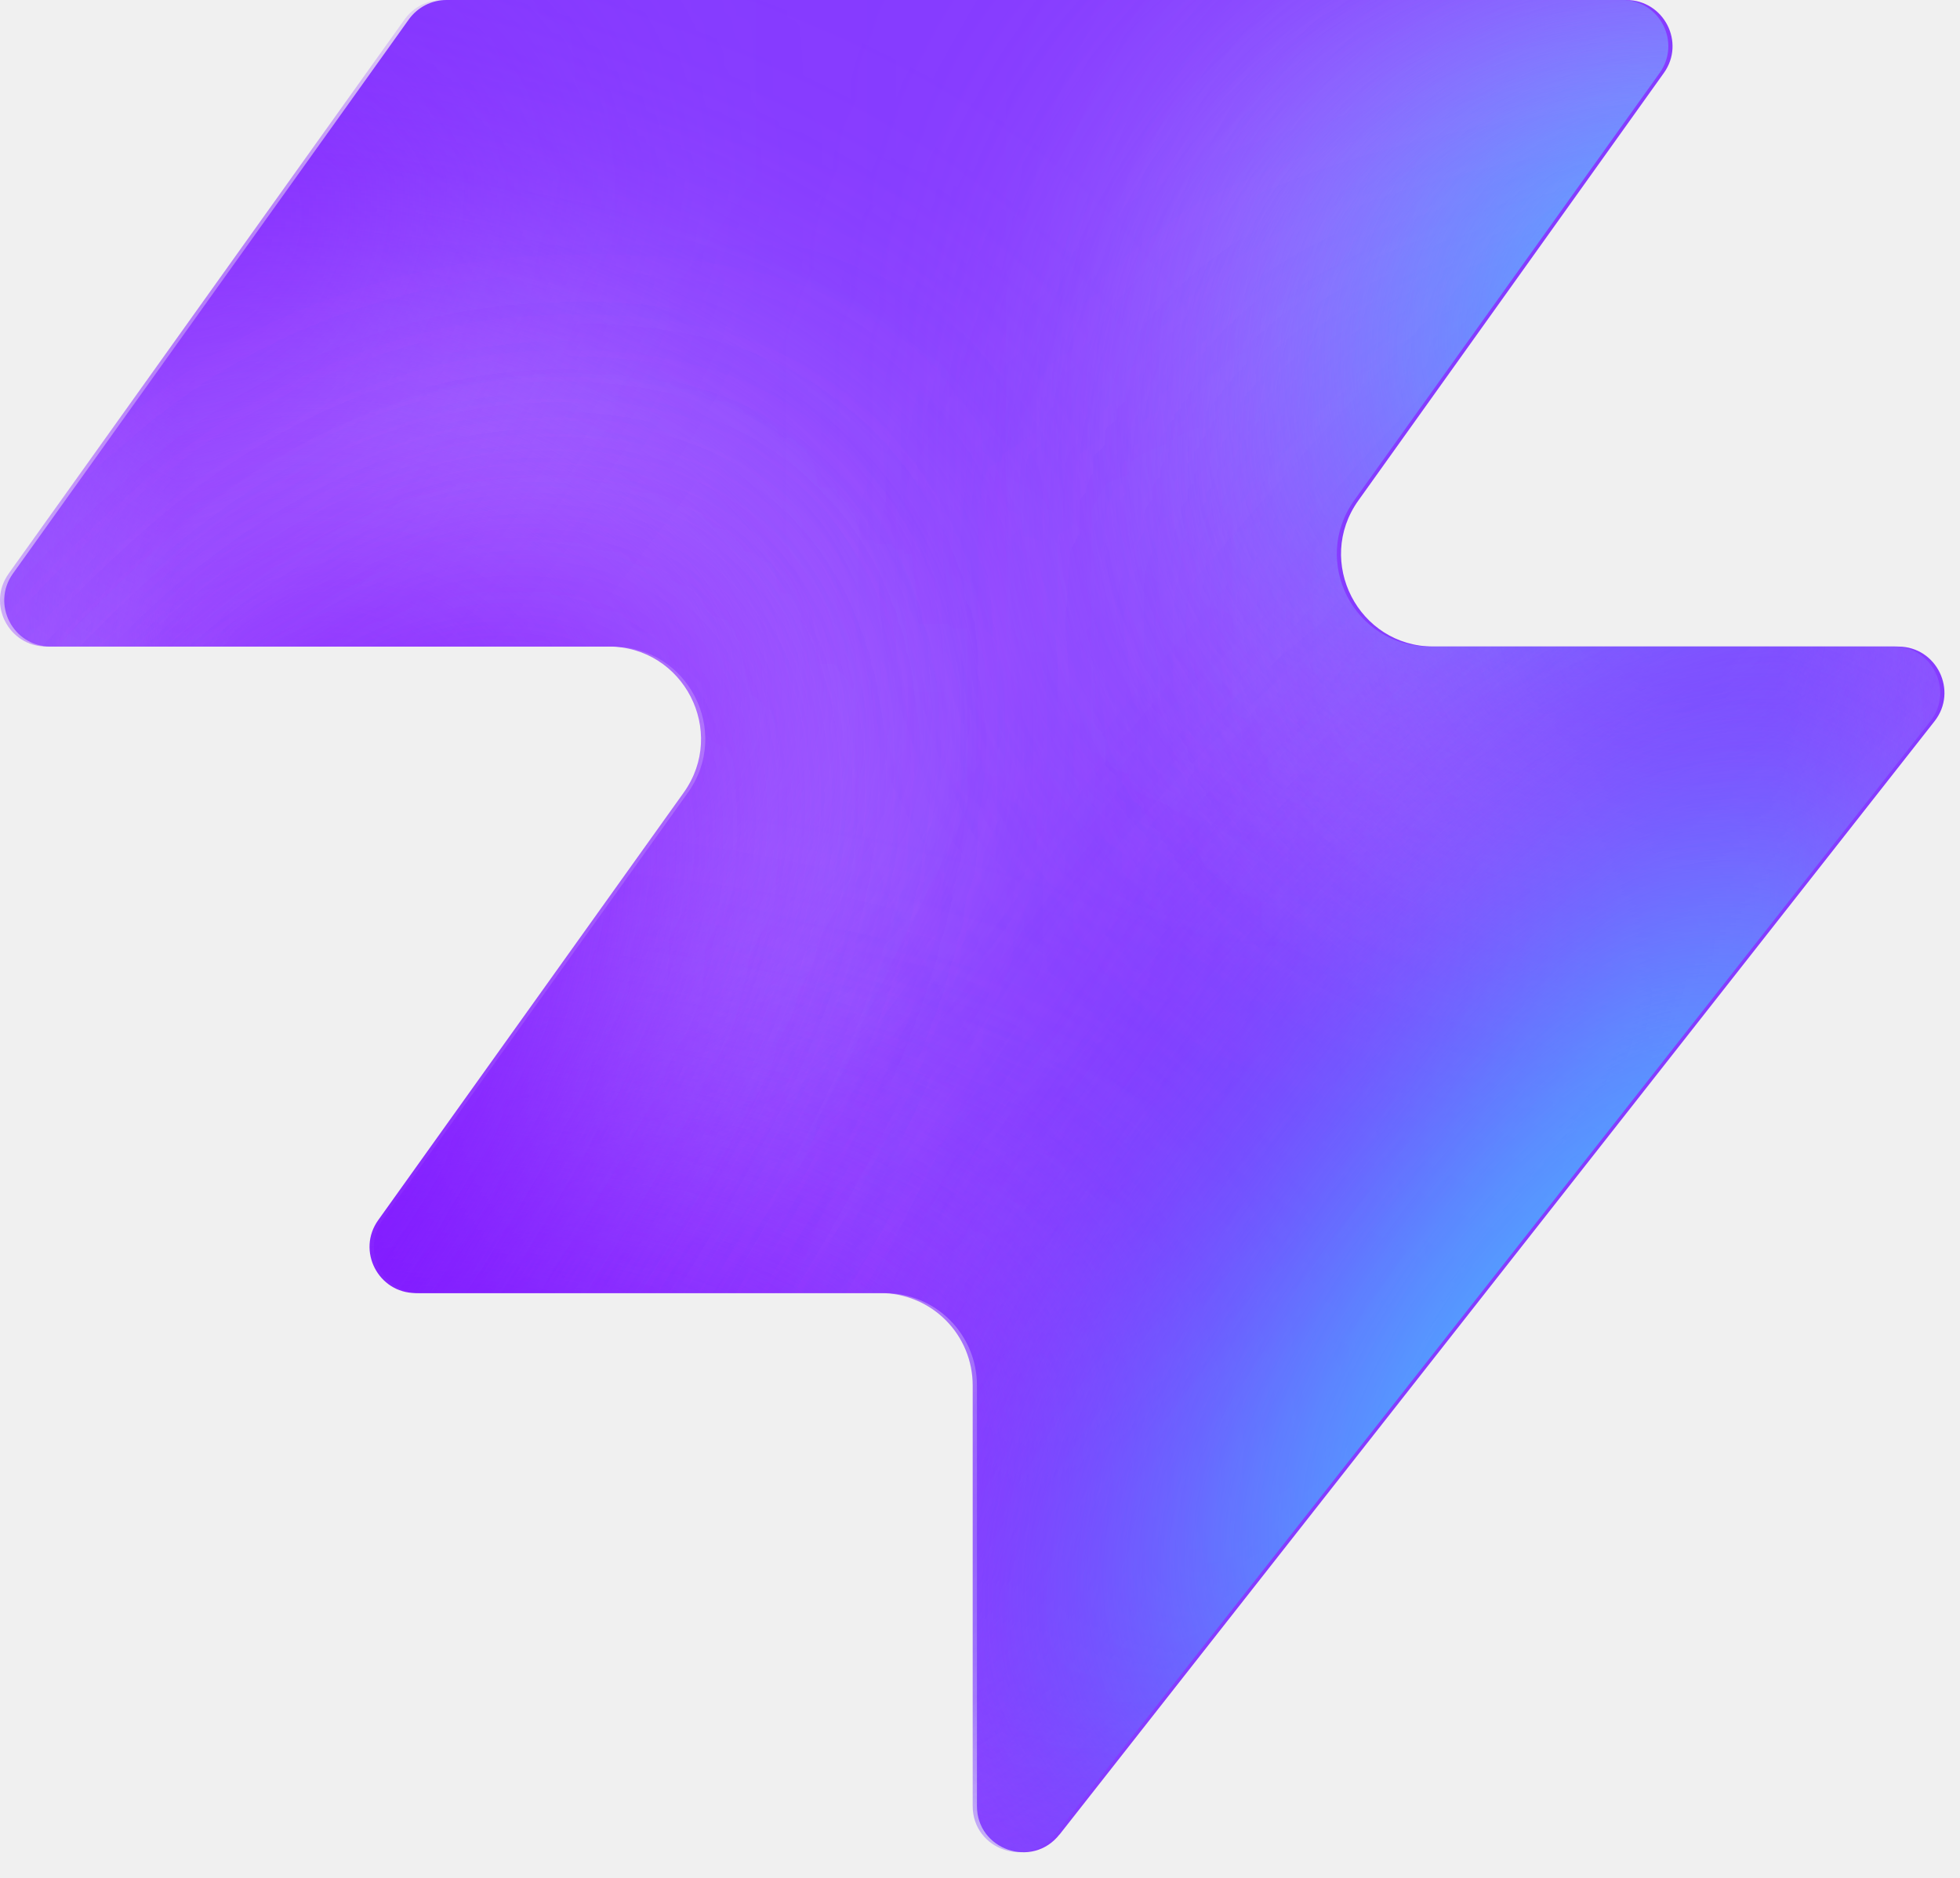
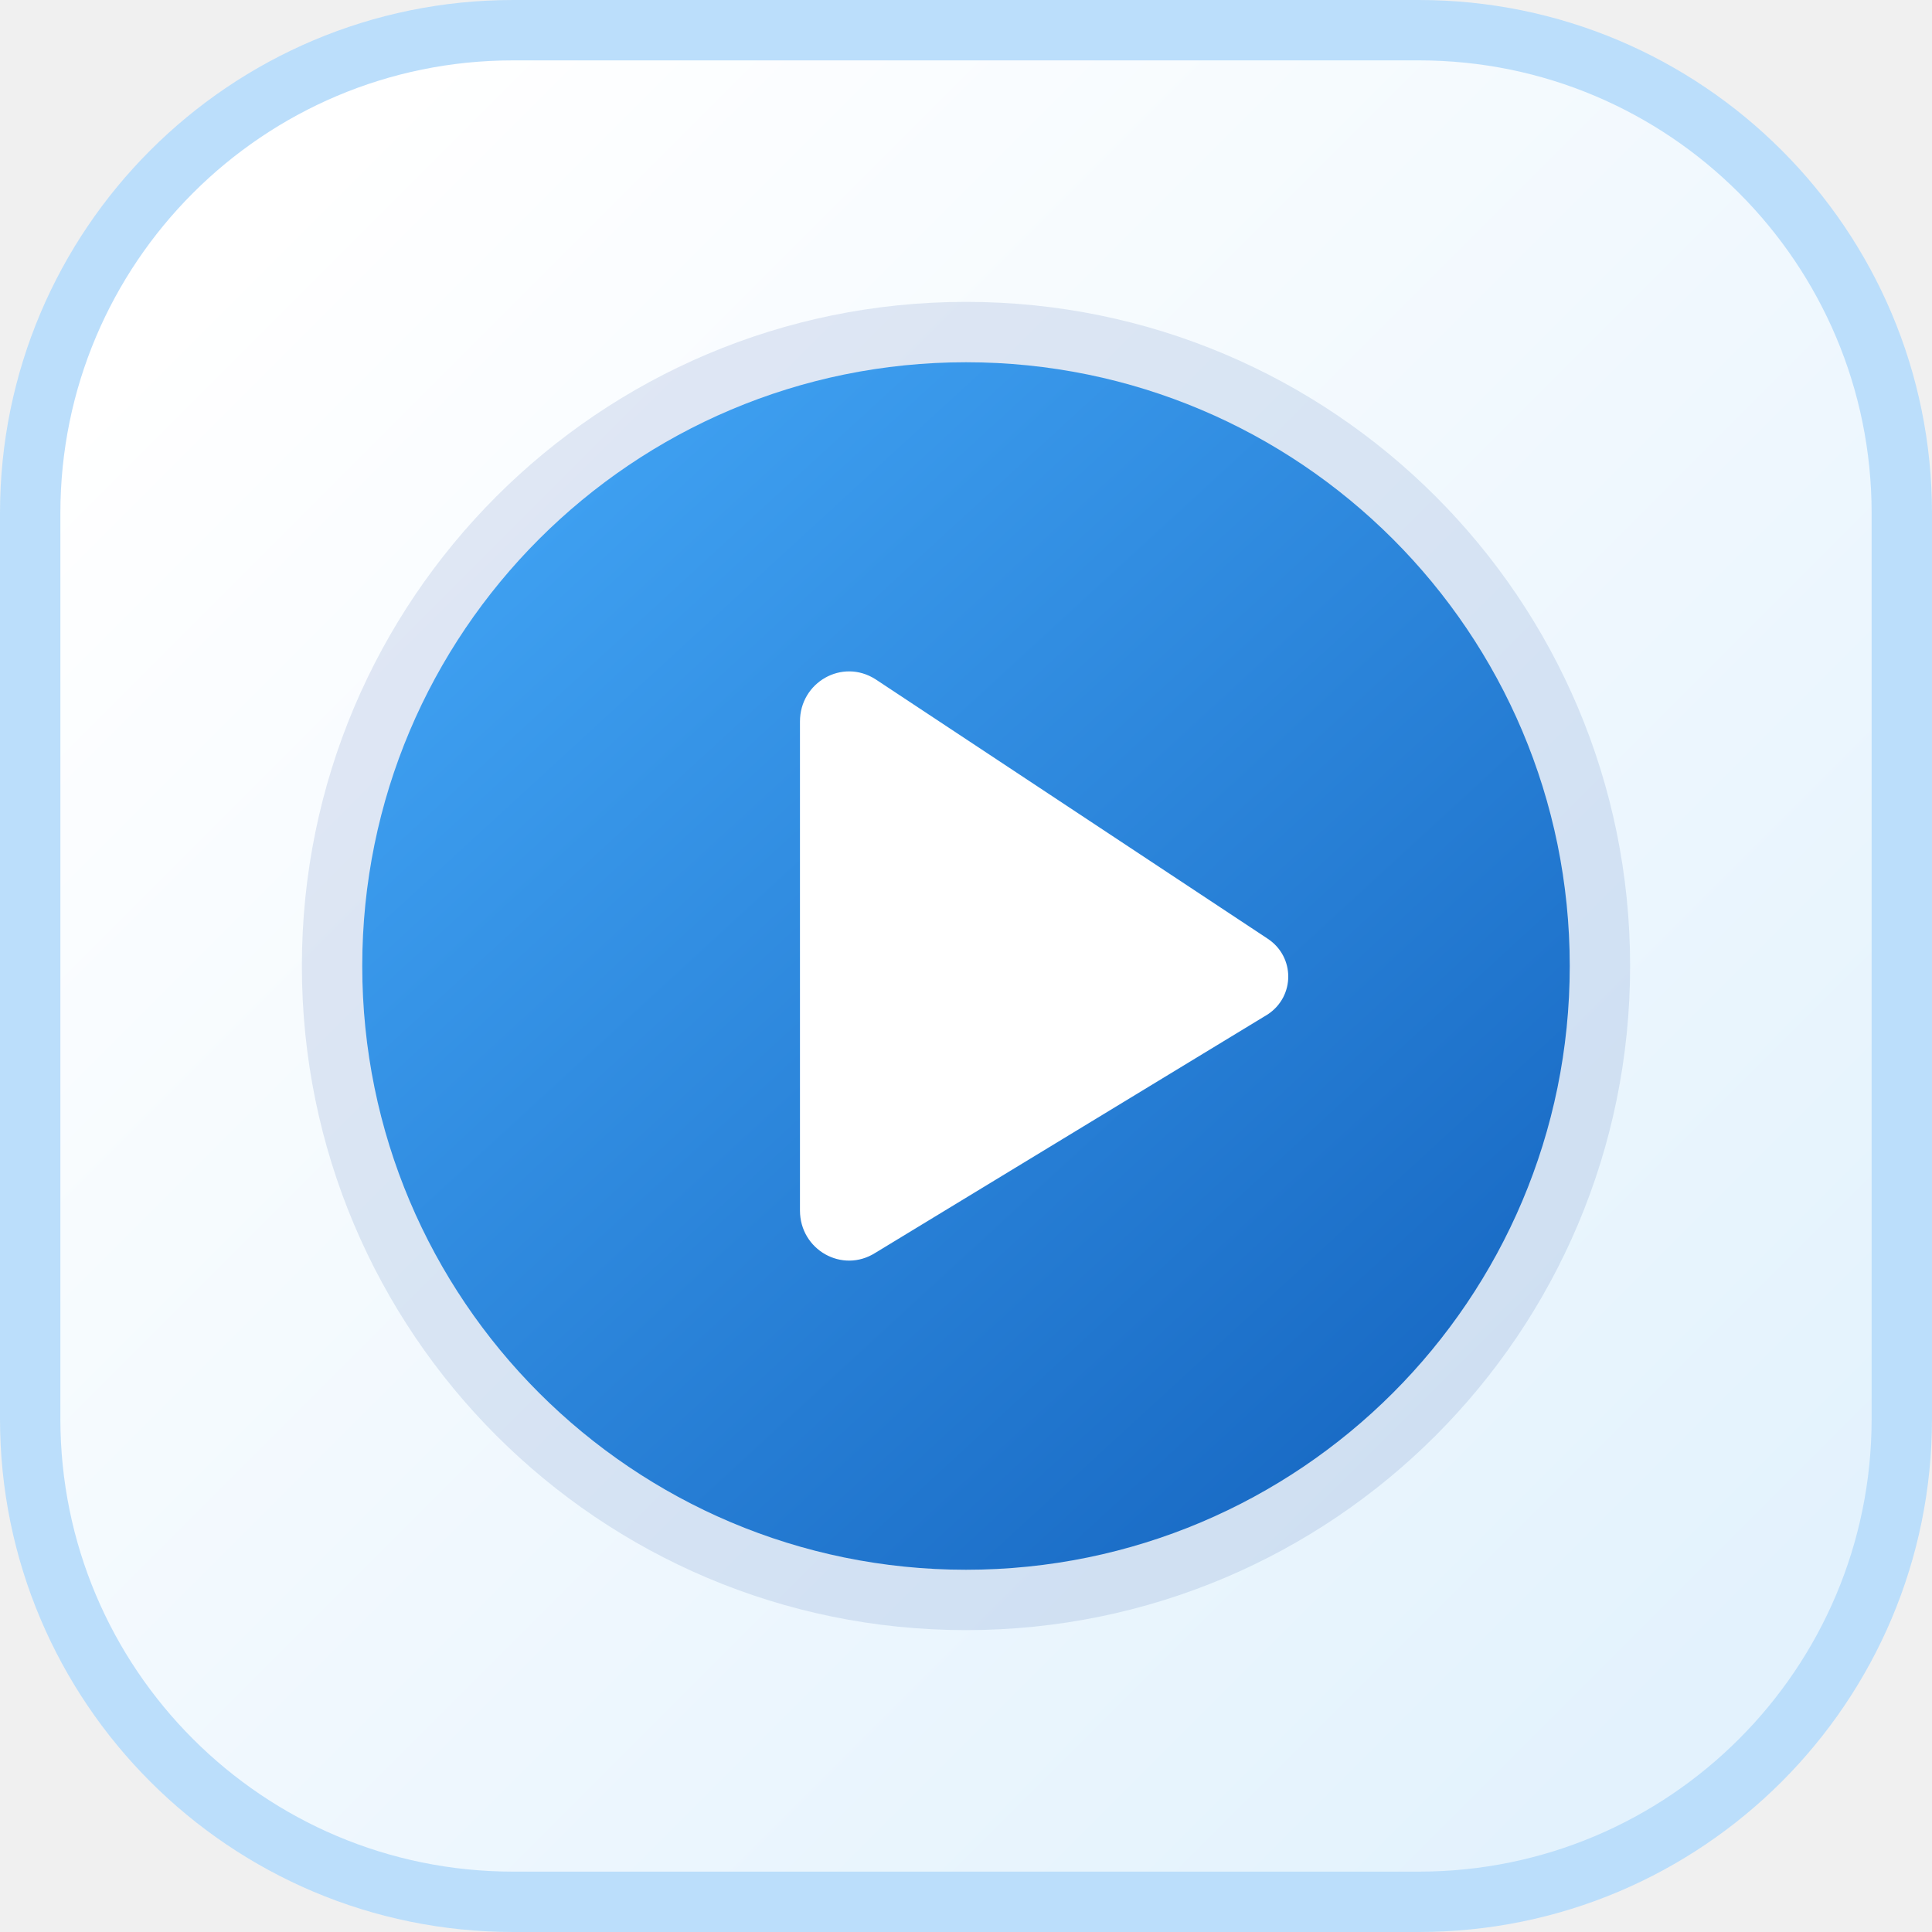
- <svg xmlns="http://www.w3.org/2000/svg" width="48" height="46" fill="none" viewBox="0 0 48 46">
-   <path fill="#863bff" d="M25.946 44.938c-.664.845-2.021.375-2.021-.698V33.937a2.26 2.26 0 0 0-2.262-2.262H10.287c-.92 0-1.456-1.04-.92-1.788l7.48-10.471c1.07-1.497 0-3.578-1.842-3.578H1.237c-.92 0-1.456-1.04-.92-1.788L10.013.474c.214-.297.556-.474.92-.474h28.894c.92 0 1.456 1.04.92 1.788l-7.48 10.471c-1.07 1.498 0 3.579 1.842 3.579h11.377c.943 0 1.473 1.088.89 1.83L25.947 44.94z" style="fill:#863bff;fill:color(display-p3 .525 .23 1);fill-opacity:1" />
-   <mask id="a" width="48" height="46" x="0" y="0" maskUnits="userSpaceOnUse" style="mask-type:alpha">
-     <path fill="#000" d="M25.842 44.938c-.664.844-2.021.375-2.021-.698V33.937a2.26 2.26 0 0 0-2.262-2.262H10.183c-.92 0-1.456-1.04-.92-1.788l7.48-10.471c1.07-1.498 0-3.579-1.842-3.579H1.133c-.92 0-1.456-1.04-.92-1.787L9.91.473c.214-.297.556-.474.92-.474h28.894c.92 0 1.456 1.04.92 1.788l-7.48 10.471c-1.07 1.498 0 3.578 1.842 3.578h11.377c.943 0 1.473 1.088.89 1.832L25.843 44.94z" style="fill:#000;fill-opacity:1" />
-   </mask>
-   <g mask="url(#a)">
-     <g filter="url(#b)">
-       <ellipse cx="5.508" cy="14.704" fill="#ede6ff" rx="5.508" ry="14.704" style="fill:#ede6ff;fill:color(display-p3 .927 .903 1);fill-opacity:1" transform="matrix(.00324 1 1 -.00324 -4.47 31.516)" />
-     </g>
-     <g filter="url(#c)">
-       <ellipse cx="10.399" cy="29.851" fill="#ede6ff" rx="10.399" ry="29.851" style="fill:#ede6ff;fill:color(display-p3 .927 .903 1);fill-opacity:1" transform="matrix(.00324 1 1 -.00324 -39.328 7.883)" />
-     </g>
-     <g filter="url(#d)">
-       <ellipse cx="5.508" cy="30.487" fill="#7e14ff" rx="5.508" ry="30.487" style="fill:#7e14ff;fill:color(display-p3 .492 .077 1);fill-opacity:1" transform="rotate(89.814 -25.913 -14.639)scale(1 -1)" />
-     </g>
-     <g filter="url(#e)">
-       <ellipse cx="5.508" cy="30.599" fill="#7e14ff" rx="5.508" ry="30.599" style="fill:#7e14ff;fill:color(display-p3 .492 .077 1);fill-opacity:1" transform="rotate(89.814 -32.644 -3.334)scale(1 -1)" />
-     </g>
-     <g filter="url(#f)">
-       <ellipse cx="5.508" cy="30.599" fill="#7e14ff" rx="5.508" ry="30.599" style="fill:#7e14ff;fill:color(display-p3 .492 .077 1);fill-opacity:1" transform="matrix(.00324 1 1 -.00324 -34.34 30.47)" />
-     </g>
-     <g filter="url(#g)">
-       <ellipse cx="14.072" cy="22.078" fill="#ede6ff" rx="14.072" ry="22.078" style="fill:#ede6ff;fill:color(display-p3 .927 .903 1);fill-opacity:1" transform="rotate(93.35 24.506 48.493)scale(-1 1)" />
-     </g>
-     <g filter="url(#h)">
-       <ellipse cx="3.47" cy="21.501" fill="#7e14ff" rx="3.47" ry="21.501" style="fill:#7e14ff;fill:color(display-p3 .492 .077 1);fill-opacity:1" transform="rotate(89.009 28.708 47.59)scale(-1 1)" />
-     </g>
-     <g filter="url(#i)">
-       <ellipse cx="3.47" cy="21.501" fill="#7e14ff" rx="3.47" ry="21.501" style="fill:#7e14ff;fill:color(display-p3 .492 .077 1);fill-opacity:1" transform="rotate(89.009 28.708 47.59)scale(-1 1)" />
-     </g>
-     <g filter="url(#j)">
-       <ellipse cx=".387" cy="8.972" fill="#7e14ff" rx="4.407" ry="29.108" style="fill:#7e14ff;fill:color(display-p3 .492 .077 1);fill-opacity:1" transform="rotate(39.51 .387 8.972)" />
-     </g>
-     <g filter="url(#k)">
-       <ellipse cx="47.523" cy="-6.092" fill="#7e14ff" rx="4.407" ry="29.108" style="fill:#7e14ff;fill:color(display-p3 .492 .077 1);fill-opacity:1" transform="rotate(37.892 47.523 -6.092)" />
-     </g>
-     <g filter="url(#l)">
-       <ellipse cx="41.412" cy="6.333" fill="#47bfff" rx="5.971" ry="9.665" style="fill:#47bfff;fill:color(display-p3 .28 .748 1);fill-opacity:1" transform="rotate(37.892 41.412 6.333)" />
-     </g>
-     <g filter="url(#m)">
-       <ellipse cx="-1.879" cy="38.332" fill="#7e14ff" rx="4.407" ry="29.108" style="fill:#7e14ff;fill:color(display-p3 .492 .077 1);fill-opacity:1" transform="rotate(37.892 -1.88 38.332)" />
-     </g>
-     <g filter="url(#n)">
-       <ellipse cx="-1.879" cy="38.332" fill="#7e14ff" rx="4.407" ry="29.108" style="fill:#7e14ff;fill:color(display-p3 .492 .077 1);fill-opacity:1" transform="rotate(37.892 -1.88 38.332)" />
-     </g>
-     <g filter="url(#o)">
-       <ellipse cx="35.651" cy="29.907" fill="#7e14ff" rx="4.407" ry="29.108" style="fill:#7e14ff;fill:color(display-p3 .492 .077 1);fill-opacity:1" transform="rotate(37.892 35.651 29.907)" />
-     </g>
-     <g filter="url(#p)">
-       <ellipse cx="38.418" cy="32.4" fill="#47bfff" rx="5.971" ry="15.297" style="fill:#47bfff;fill:color(display-p3 .28 .748 1);fill-opacity:1" transform="rotate(37.892 38.418 32.4)" />
-     </g>
-   </g>
+ <svg xmlns="http://www.w3.org/2000/svg" viewBox="0 0 64 64" role="img" aria-label="Video play favicon">
  <defs>
-     <filter id="b" width="60.045" height="41.654" x="-19.77" y="16.149" color-interpolation-filters="sRGB" filterUnits="userSpaceOnUse">
-       <feFlood flood-opacity="0" result="BackgroundImageFix" />
-       <feBlend in="SourceGraphic" in2="BackgroundImageFix" result="shape" />
-       <feGaussianBlur result="effect1_foregroundBlur_2002_17158" stdDeviation="7.659" />
-     </filter>
-     <filter id="c" width="90.34" height="51.437" x="-54.613" y="-7.533" color-interpolation-filters="sRGB" filterUnits="userSpaceOnUse">
-       <feFlood flood-opacity="0" result="BackgroundImageFix" />
-       <feBlend in="SourceGraphic" in2="BackgroundImageFix" result="shape" />
-       <feGaussianBlur result="effect1_foregroundBlur_2002_17158" stdDeviation="7.659" />
-     </filter>
-     <filter id="d" width="79.355" height="29.4" x="-49.64" y="2.03" color-interpolation-filters="sRGB" filterUnits="userSpaceOnUse">
-       <feFlood flood-opacity="0" result="BackgroundImageFix" />
-       <feBlend in="SourceGraphic" in2="BackgroundImageFix" result="shape" />
-       <feGaussianBlur result="effect1_foregroundBlur_2002_17158" stdDeviation="4.596" />
-     </filter>
-     <filter id="e" width="79.579" height="29.4" x="-45.045" y="20.029" color-interpolation-filters="sRGB" filterUnits="userSpaceOnUse">
-       <feFlood flood-opacity="0" result="BackgroundImageFix" />
-       <feBlend in="SourceGraphic" in2="BackgroundImageFix" result="shape" />
-       <feGaussianBlur result="effect1_foregroundBlur_2002_17158" stdDeviation="4.596" />
-     </filter>
-     <filter id="f" width="79.579" height="29.4" x="-43.513" y="21.178" color-interpolation-filters="sRGB" filterUnits="userSpaceOnUse">
-       <feFlood flood-opacity="0" result="BackgroundImageFix" />
-       <feBlend in="SourceGraphic" in2="BackgroundImageFix" result="shape" />
-       <feGaussianBlur result="effect1_foregroundBlur_2002_17158" stdDeviation="4.596" />
-     </filter>
-     <filter id="g" width="74.749" height="58.852" x="15.756" y="-17.901" color-interpolation-filters="sRGB" filterUnits="userSpaceOnUse">
-       <feFlood flood-opacity="0" result="BackgroundImageFix" />
-       <feBlend in="SourceGraphic" in2="BackgroundImageFix" result="shape" />
-       <feGaussianBlur result="effect1_foregroundBlur_2002_17158" stdDeviation="7.659" />
-     </filter>
-     <filter id="h" width="61.377" height="25.362" x="23.548" y="2.284" color-interpolation-filters="sRGB" filterUnits="userSpaceOnUse">
-       <feFlood flood-opacity="0" result="BackgroundImageFix" />
-       <feBlend in="SourceGraphic" in2="BackgroundImageFix" result="shape" />
-       <feGaussianBlur result="effect1_foregroundBlur_2002_17158" stdDeviation="4.596" />
-     </filter>
-     <filter id="i" width="61.377" height="25.362" x="23.548" y="2.284" color-interpolation-filters="sRGB" filterUnits="userSpaceOnUse">
-       <feFlood flood-opacity="0" result="BackgroundImageFix" />
-       <feBlend in="SourceGraphic" in2="BackgroundImageFix" result="shape" />
-       <feGaussianBlur result="effect1_foregroundBlur_2002_17158" stdDeviation="4.596" />
-     </filter>
-     <filter id="j" width="56.045" height="63.649" x="-27.636" y="-22.853" color-interpolation-filters="sRGB" filterUnits="userSpaceOnUse">
-       <feFlood flood-opacity="0" result="BackgroundImageFix" />
-       <feBlend in="SourceGraphic" in2="BackgroundImageFix" result="shape" />
-       <feGaussianBlur result="effect1_foregroundBlur_2002_17158" stdDeviation="4.596" />
-     </filter>
-     <filter id="k" width="54.814" height="64.646" x="20.116" y="-38.415" color-interpolation-filters="sRGB" filterUnits="userSpaceOnUse">
-       <feFlood flood-opacity="0" result="BackgroundImageFix" />
-       <feBlend in="SourceGraphic" in2="BackgroundImageFix" result="shape" />
-       <feGaussianBlur result="effect1_foregroundBlur_2002_17158" stdDeviation="4.596" />
-     </filter>
-     <filter id="l" width="33.541" height="35.313" x="24.641" y="-11.323" color-interpolation-filters="sRGB" filterUnits="userSpaceOnUse">
-       <feFlood flood-opacity="0" result="BackgroundImageFix" />
-       <feBlend in="SourceGraphic" in2="BackgroundImageFix" result="shape" />
-       <feGaussianBlur result="effect1_foregroundBlur_2002_17158" stdDeviation="4.596" />
-     </filter>
-     <filter id="m" width="54.814" height="64.646" x="-29.286" y="6.009" color-interpolation-filters="sRGB" filterUnits="userSpaceOnUse">
-       <feFlood flood-opacity="0" result="BackgroundImageFix" />
-       <feBlend in="SourceGraphic" in2="BackgroundImageFix" result="shape" />
-       <feGaussianBlur result="effect1_foregroundBlur_2002_17158" stdDeviation="4.596" />
-     </filter>
-     <filter id="n" width="54.814" height="64.646" x="-29.286" y="6.009" color-interpolation-filters="sRGB" filterUnits="userSpaceOnUse">
-       <feFlood flood-opacity="0" result="BackgroundImageFix" />
-       <feBlend in="SourceGraphic" in2="BackgroundImageFix" result="shape" />
-       <feGaussianBlur result="effect1_foregroundBlur_2002_17158" stdDeviation="4.596" />
-     </filter>
-     <filter id="o" width="54.814" height="64.646" x="8.244" y="-2.416" color-interpolation-filters="sRGB" filterUnits="userSpaceOnUse">
-       <feFlood flood-opacity="0" result="BackgroundImageFix" />
-       <feBlend in="SourceGraphic" in2="BackgroundImageFix" result="shape" />
-       <feGaussianBlur result="effect1_foregroundBlur_2002_17158" stdDeviation="4.596" />
-     </filter>
-     <filter id="p" width="39.409" height="43.623" x="18.713" y="10.588" color-interpolation-filters="sRGB" filterUnits="userSpaceOnUse">
-       <feFlood flood-opacity="0" result="BackgroundImageFix" />
-       <feBlend in="SourceGraphic" in2="BackgroundImageFix" result="shape" />
-       <feGaussianBlur result="effect1_foregroundBlur_2002_17158" stdDeviation="4.596" />
-     </filter>
+     <linearGradient id="bg" x1="8" y1="8" x2="56" y2="56" gradientUnits="userSpaceOnUse">
+       <stop offset="0%" stop-color="#FFFFFF" />
+       <stop offset="100%" stop-color="#E3F2FD" />
+     </linearGradient>
+     <linearGradient id="bluePlay" x1="15" y1="14" x2="49" y2="51" gradientUnits="userSpaceOnUse">
+       <stop offset="0%" stop-color="#42A5F5" />
+       <stop offset="100%" stop-color="#1565C0" />
+     </linearGradient>
  </defs>
+   <rect x="1" y="1" width="62" height="62" rx="16" fill="url(#bg)" stroke="#BBDEFB" stroke-width="2" />
+   <circle cx="32" cy="32" r="22" fill="#0D47A1" opacity="0.12" />
+   <circle cx="32" cy="32" r="20" fill="url(#bluePlay)" />
+   <path d="M29 22.5L42 31.1C42.9 31.7 42.9 33 42 33.6L29 41.5C27.9 42.2 26.5 41.4 26.5 40.1V23.9C26.5 22.6 27.9 21.8 29 22.5Z" fill="#FFFFFF" />
</svg>
